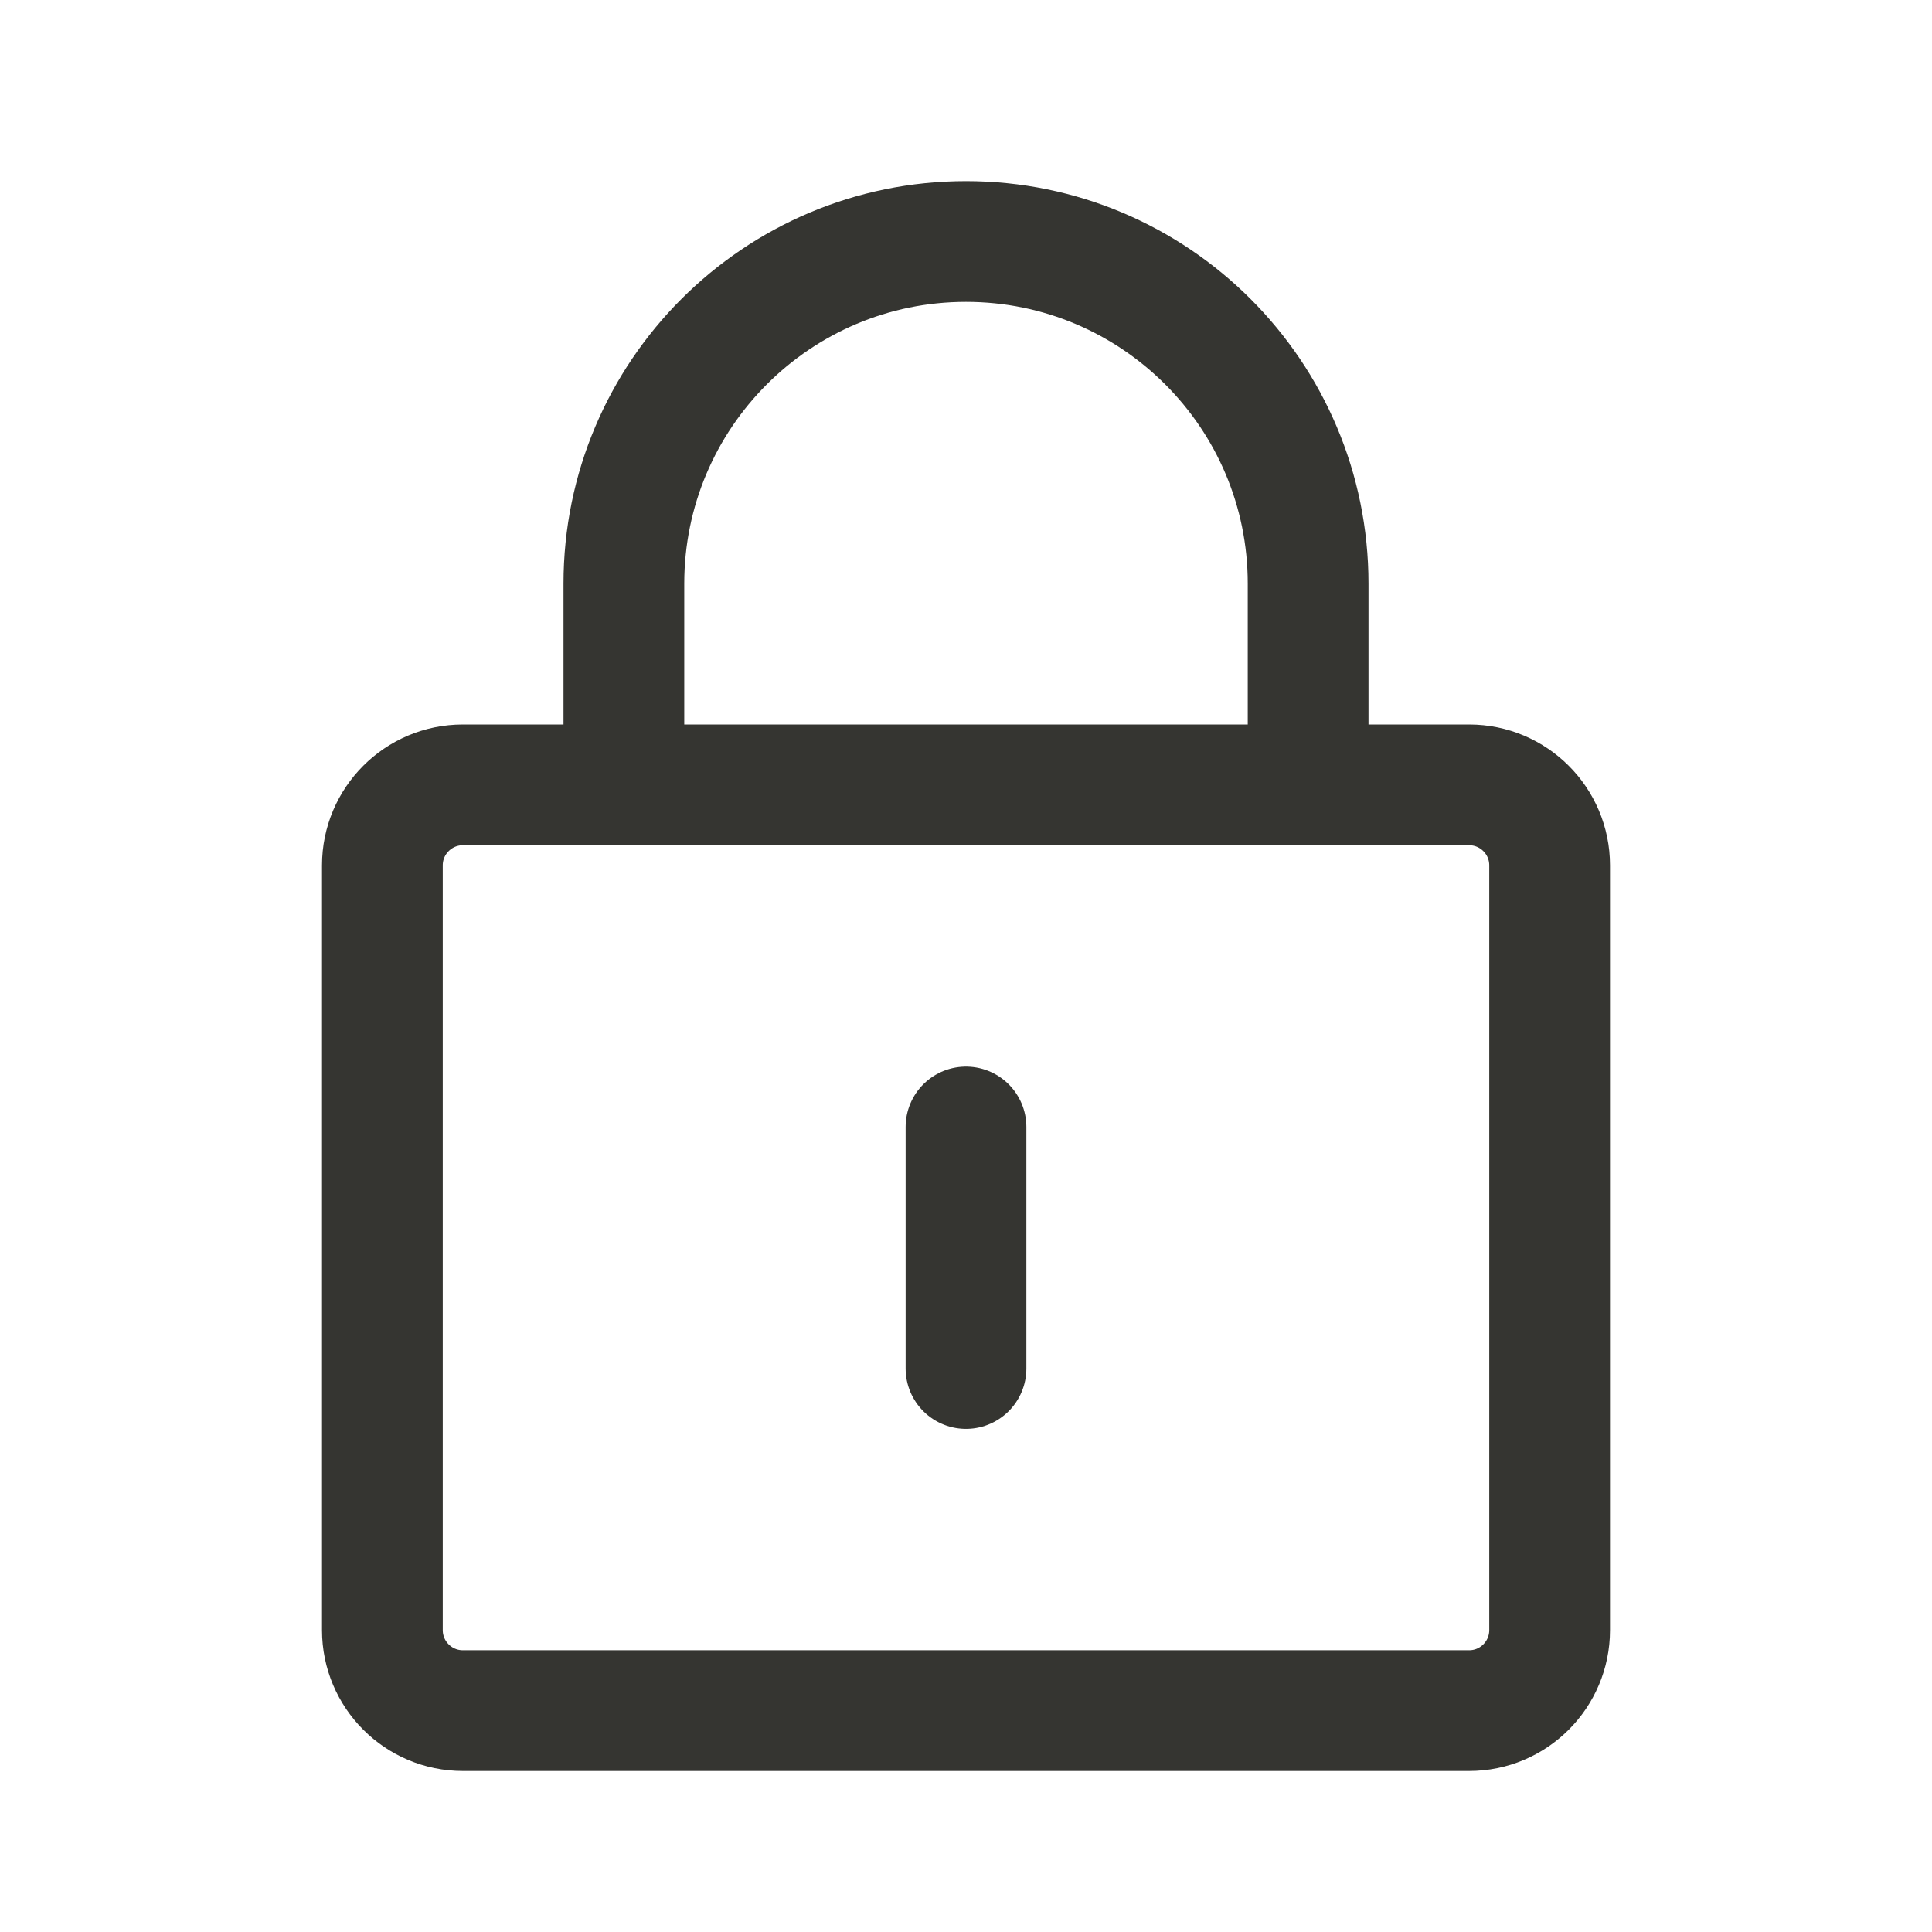
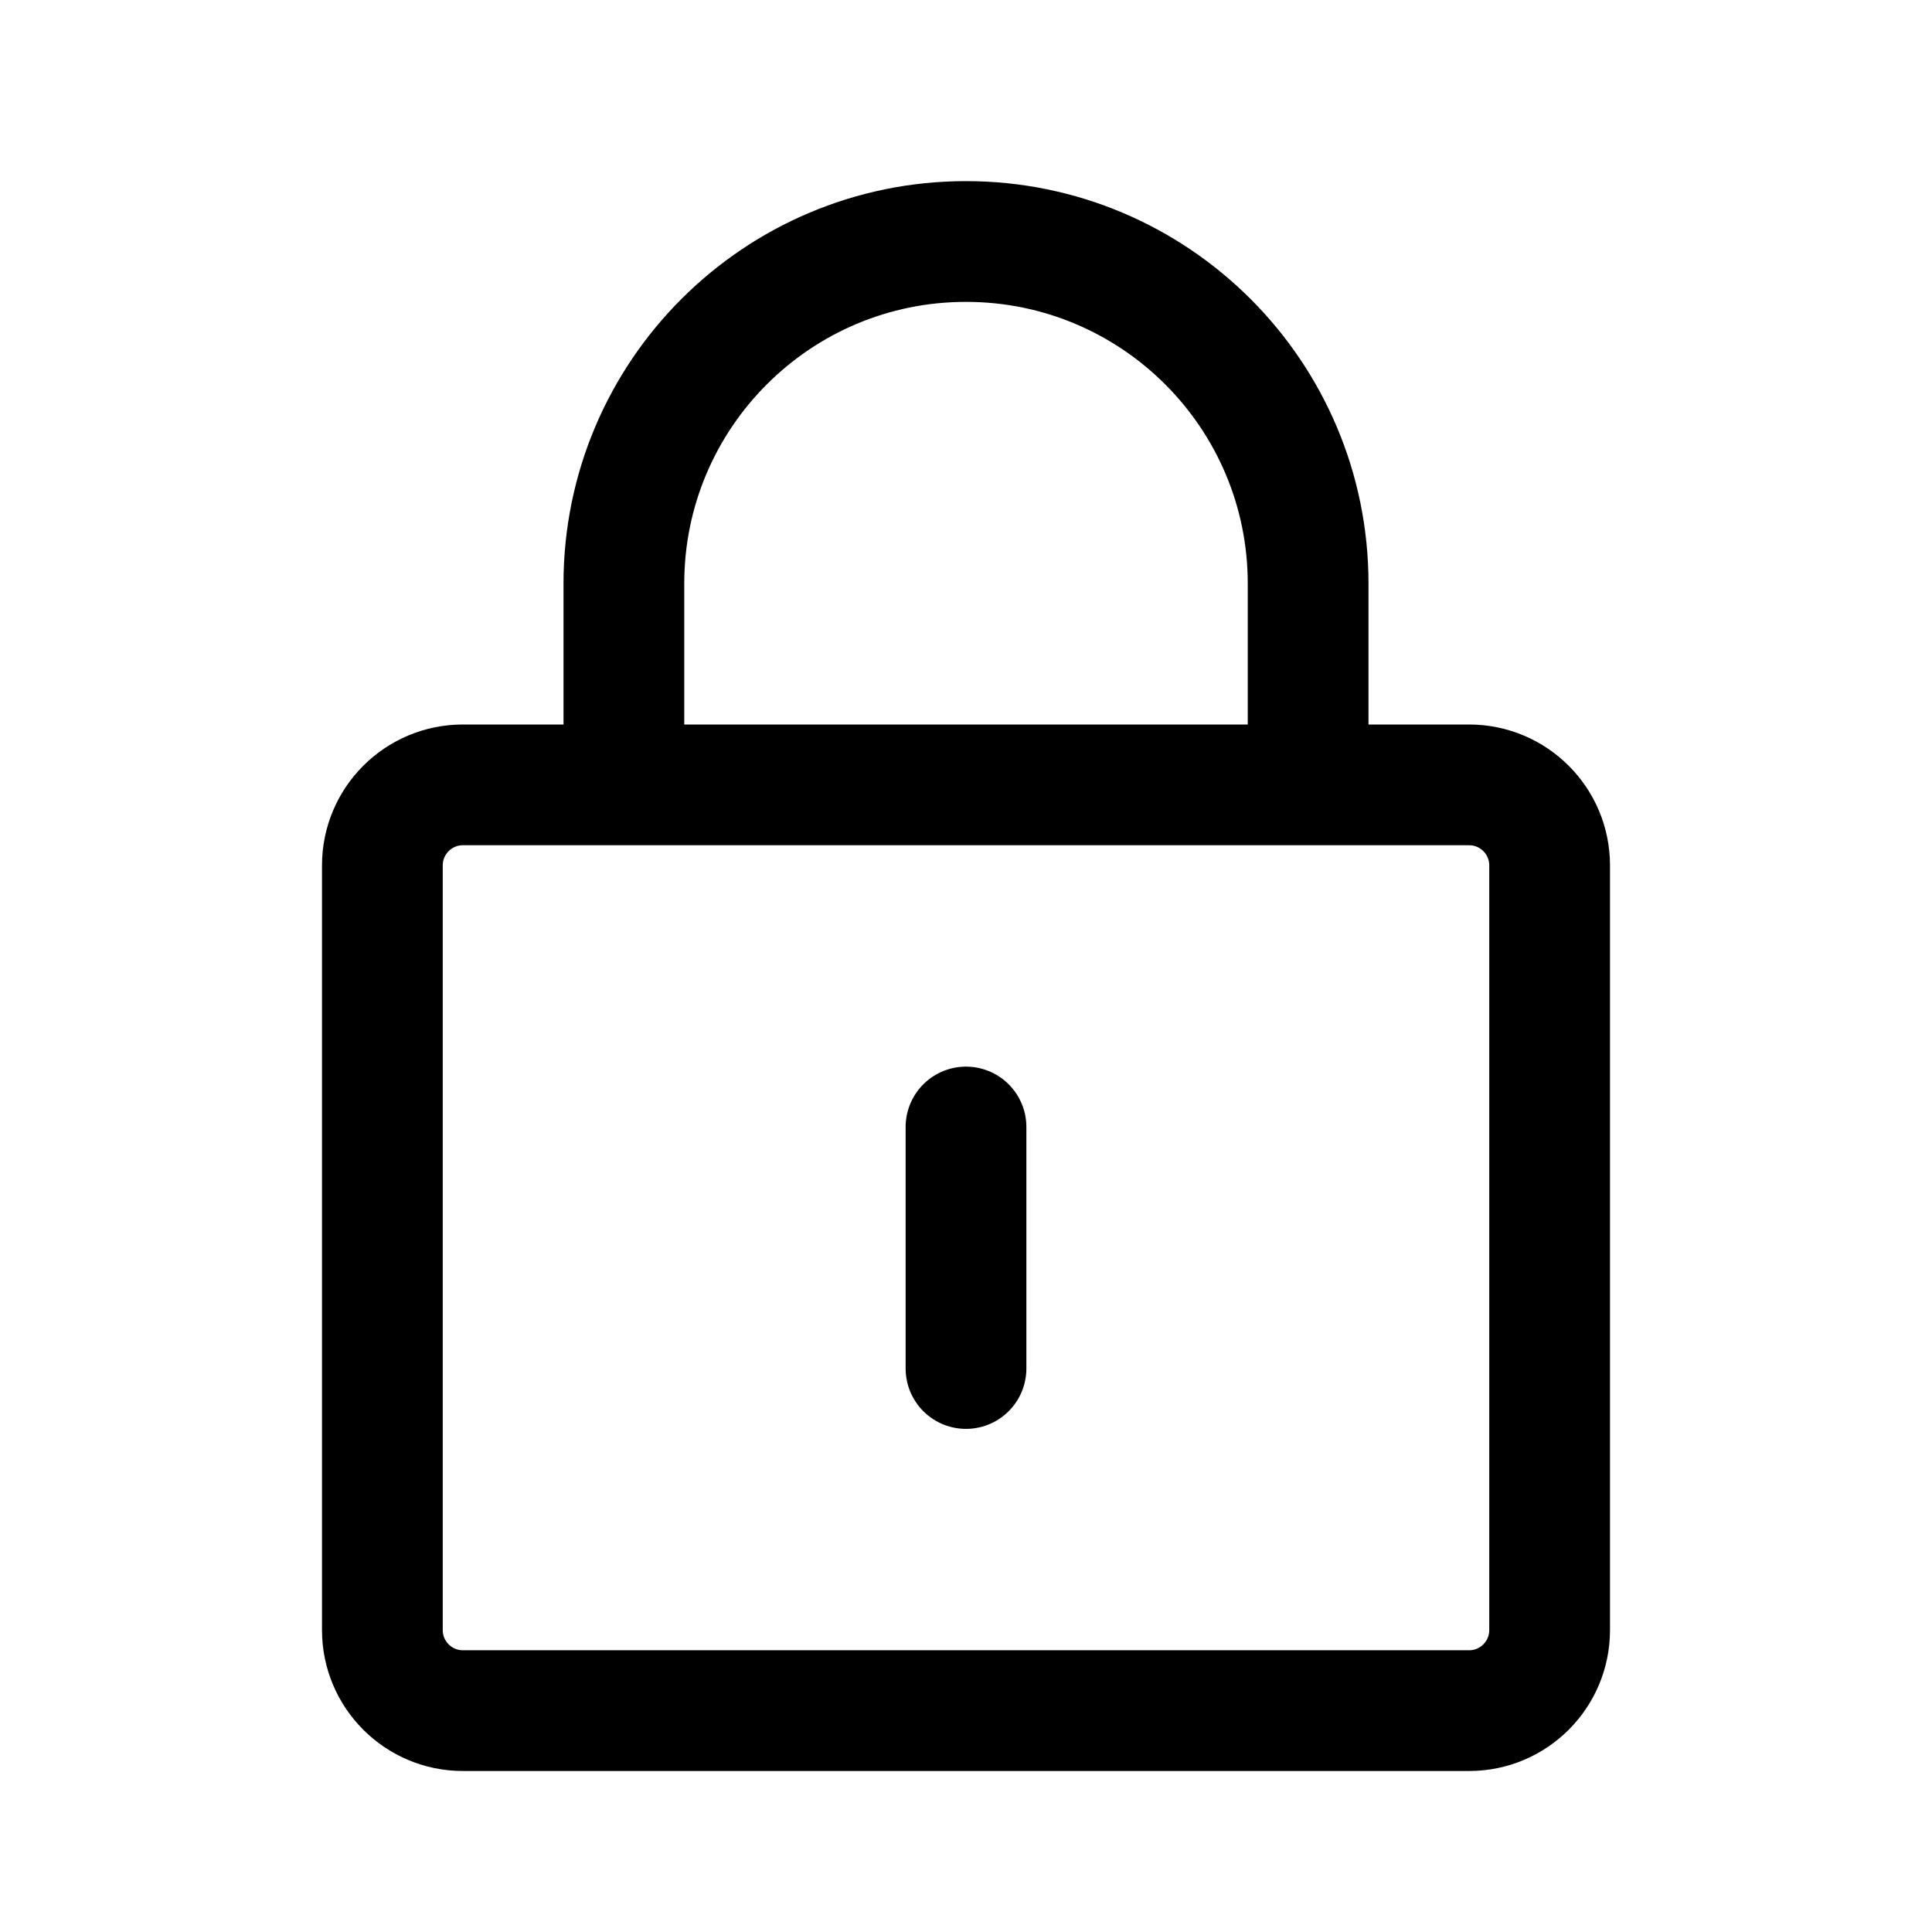
<svg xmlns="http://www.w3.org/2000/svg" width="24" height="24" viewBox="0 0 24 24" fill="none">
-   <path d="M16.25 9.75V7.25C16.25 4.903 14.347 3 12 3C9.653 3 7.75 4.903 7.75 7.25V9.75M12 14V17M5.75 21.25H18.25C18.802 21.25 19.25 20.802 19.25 20.25V10.75C19.25 10.198 18.802 9.75 18.25 9.75H5.75C5.198 9.75 4.75 10.198 4.75 10.75V20.25C4.75 20.802 5.198 21.25 5.75 21.25Z" stroke="#353531" stroke-width="1.5" stroke-linecap="round" stroke-linejoin="round" />
+   <path d="M16.25 9.75V7.25C16.25 4.903 14.347 3 12 3C9.653 3 7.75 4.903 7.75 7.25V9.75M12 14V17M5.75 21.25H18.25C18.802 21.25 19.25 20.802 19.25 20.25V10.75C19.25 10.198 18.802 9.75 18.25 9.75H5.75C5.198 9.75 4.75 10.198 4.75 10.75V20.25C4.75 20.802 5.198 21.25 5.75 21.25Z" stroke="currentColor" stroke-width="1.5" stroke-linecap="round" stroke-linejoin="round" />
</svg>
